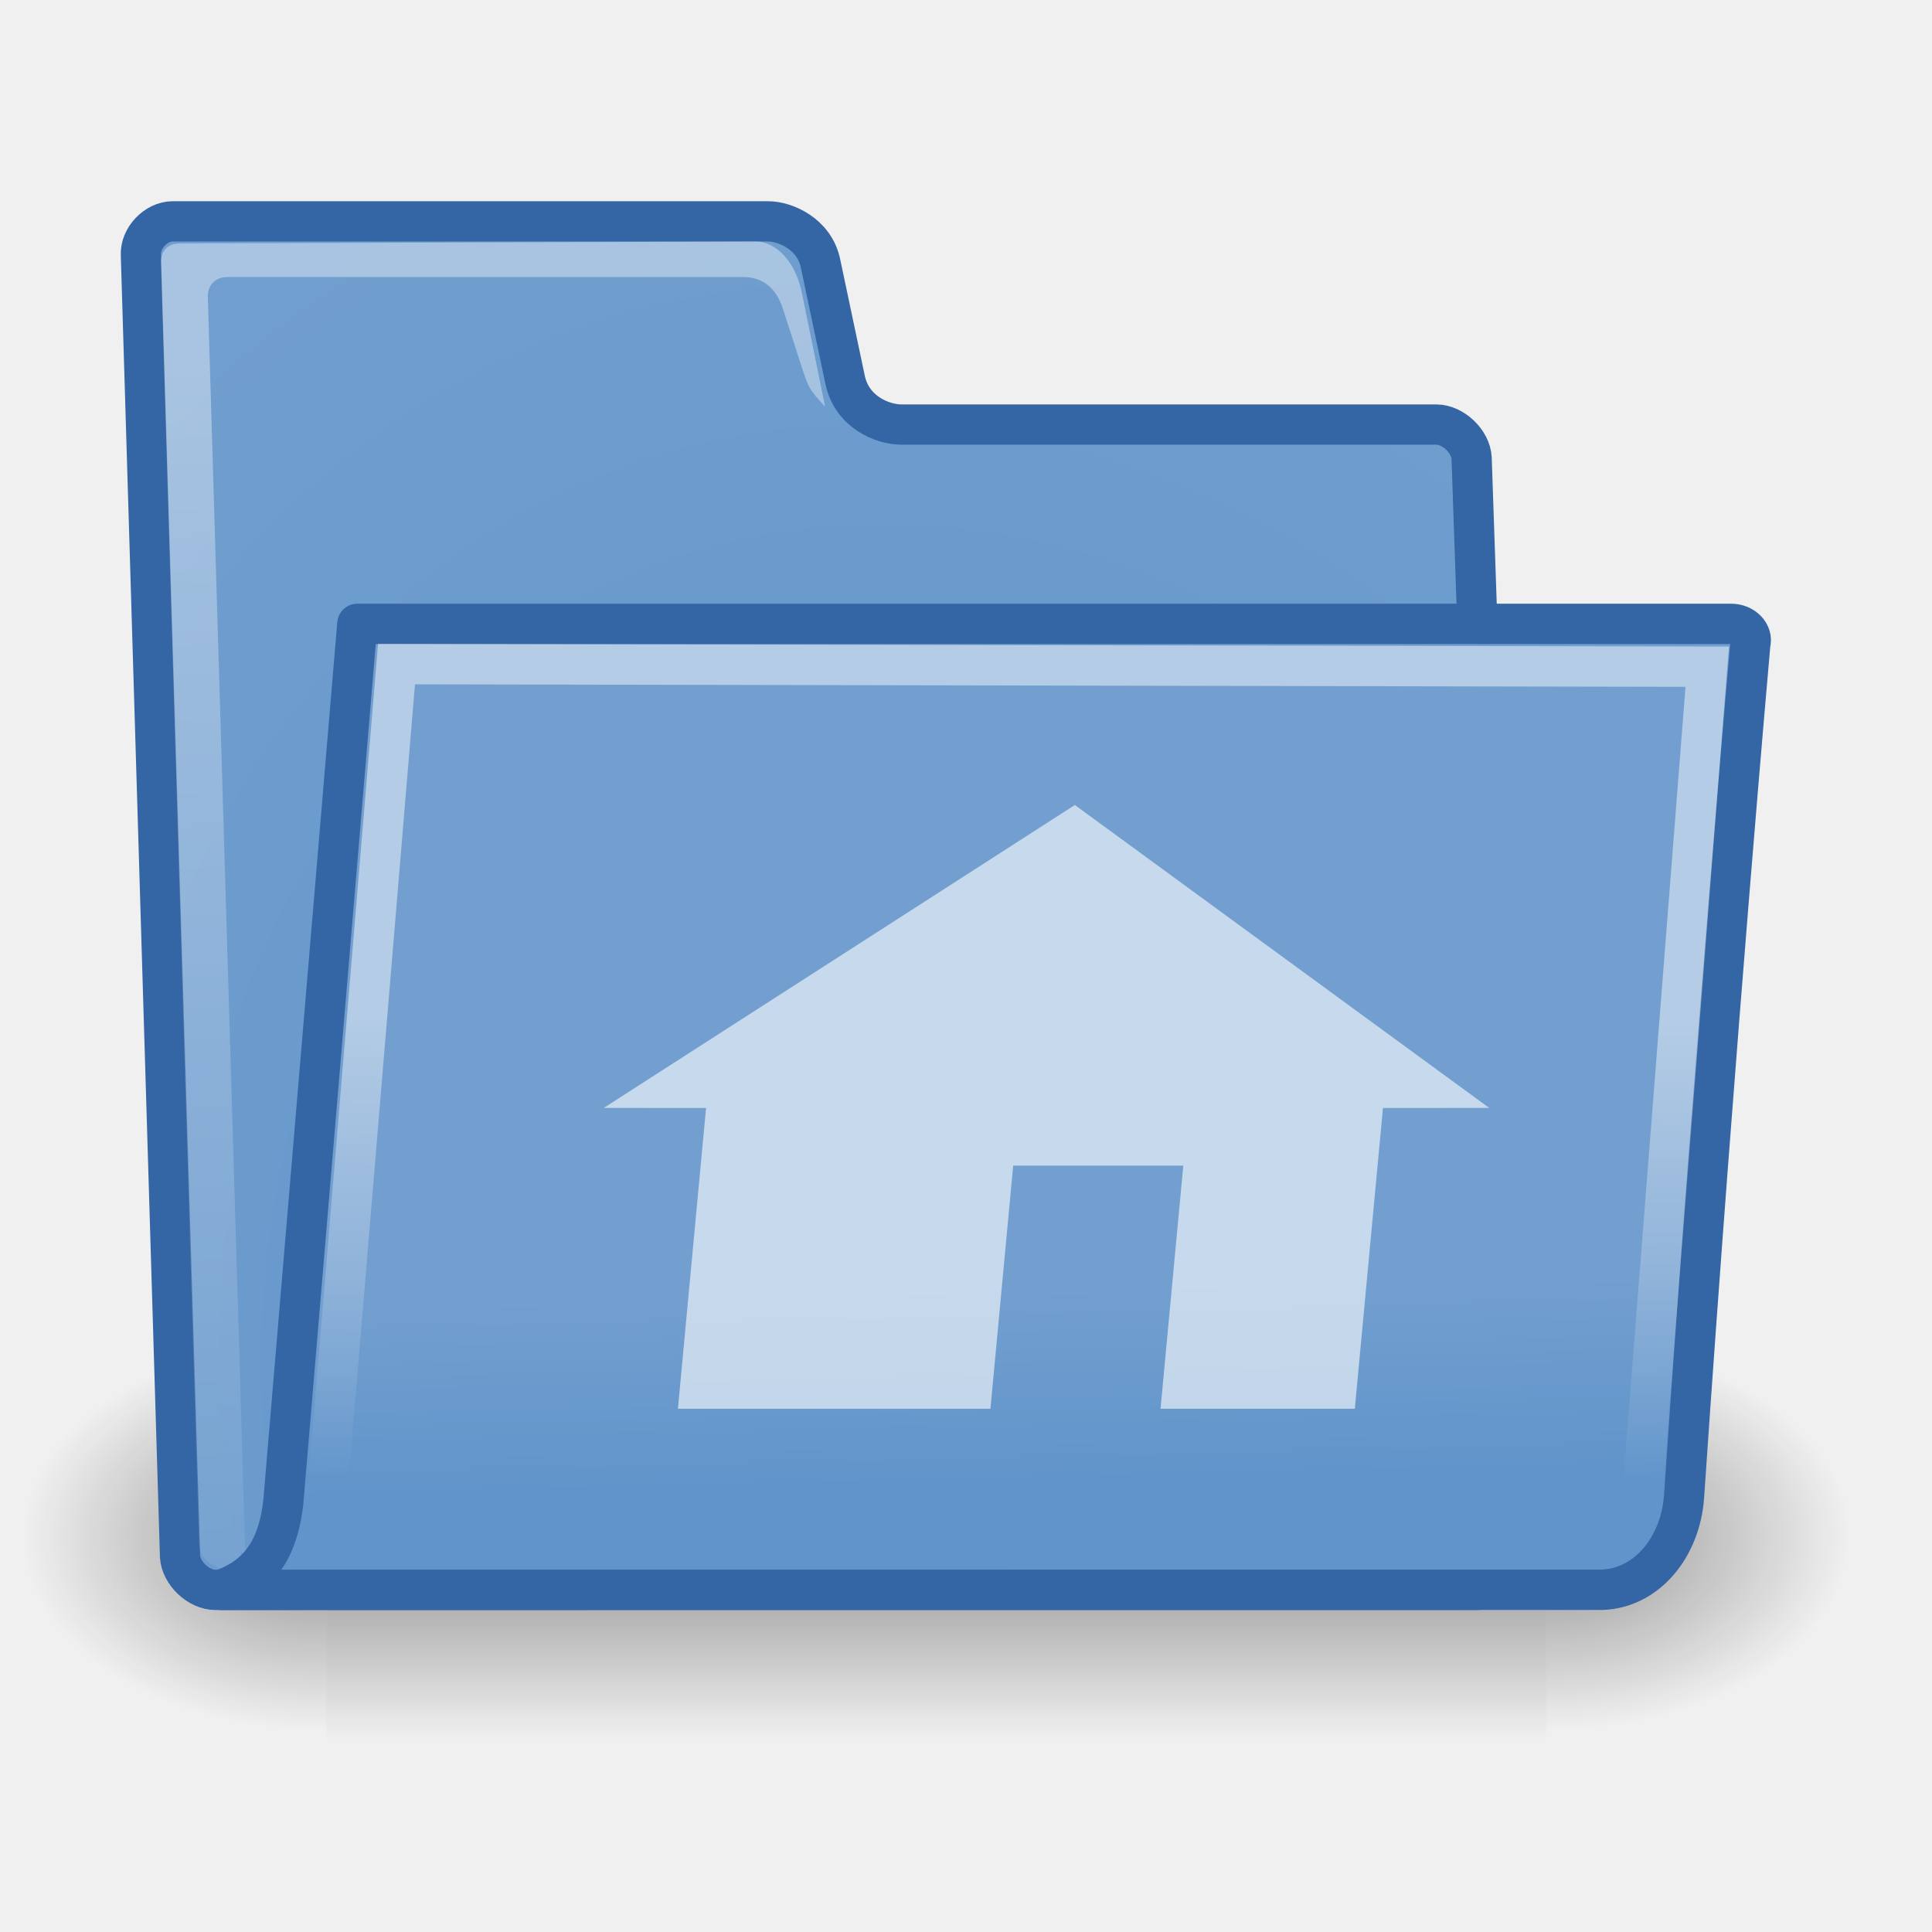
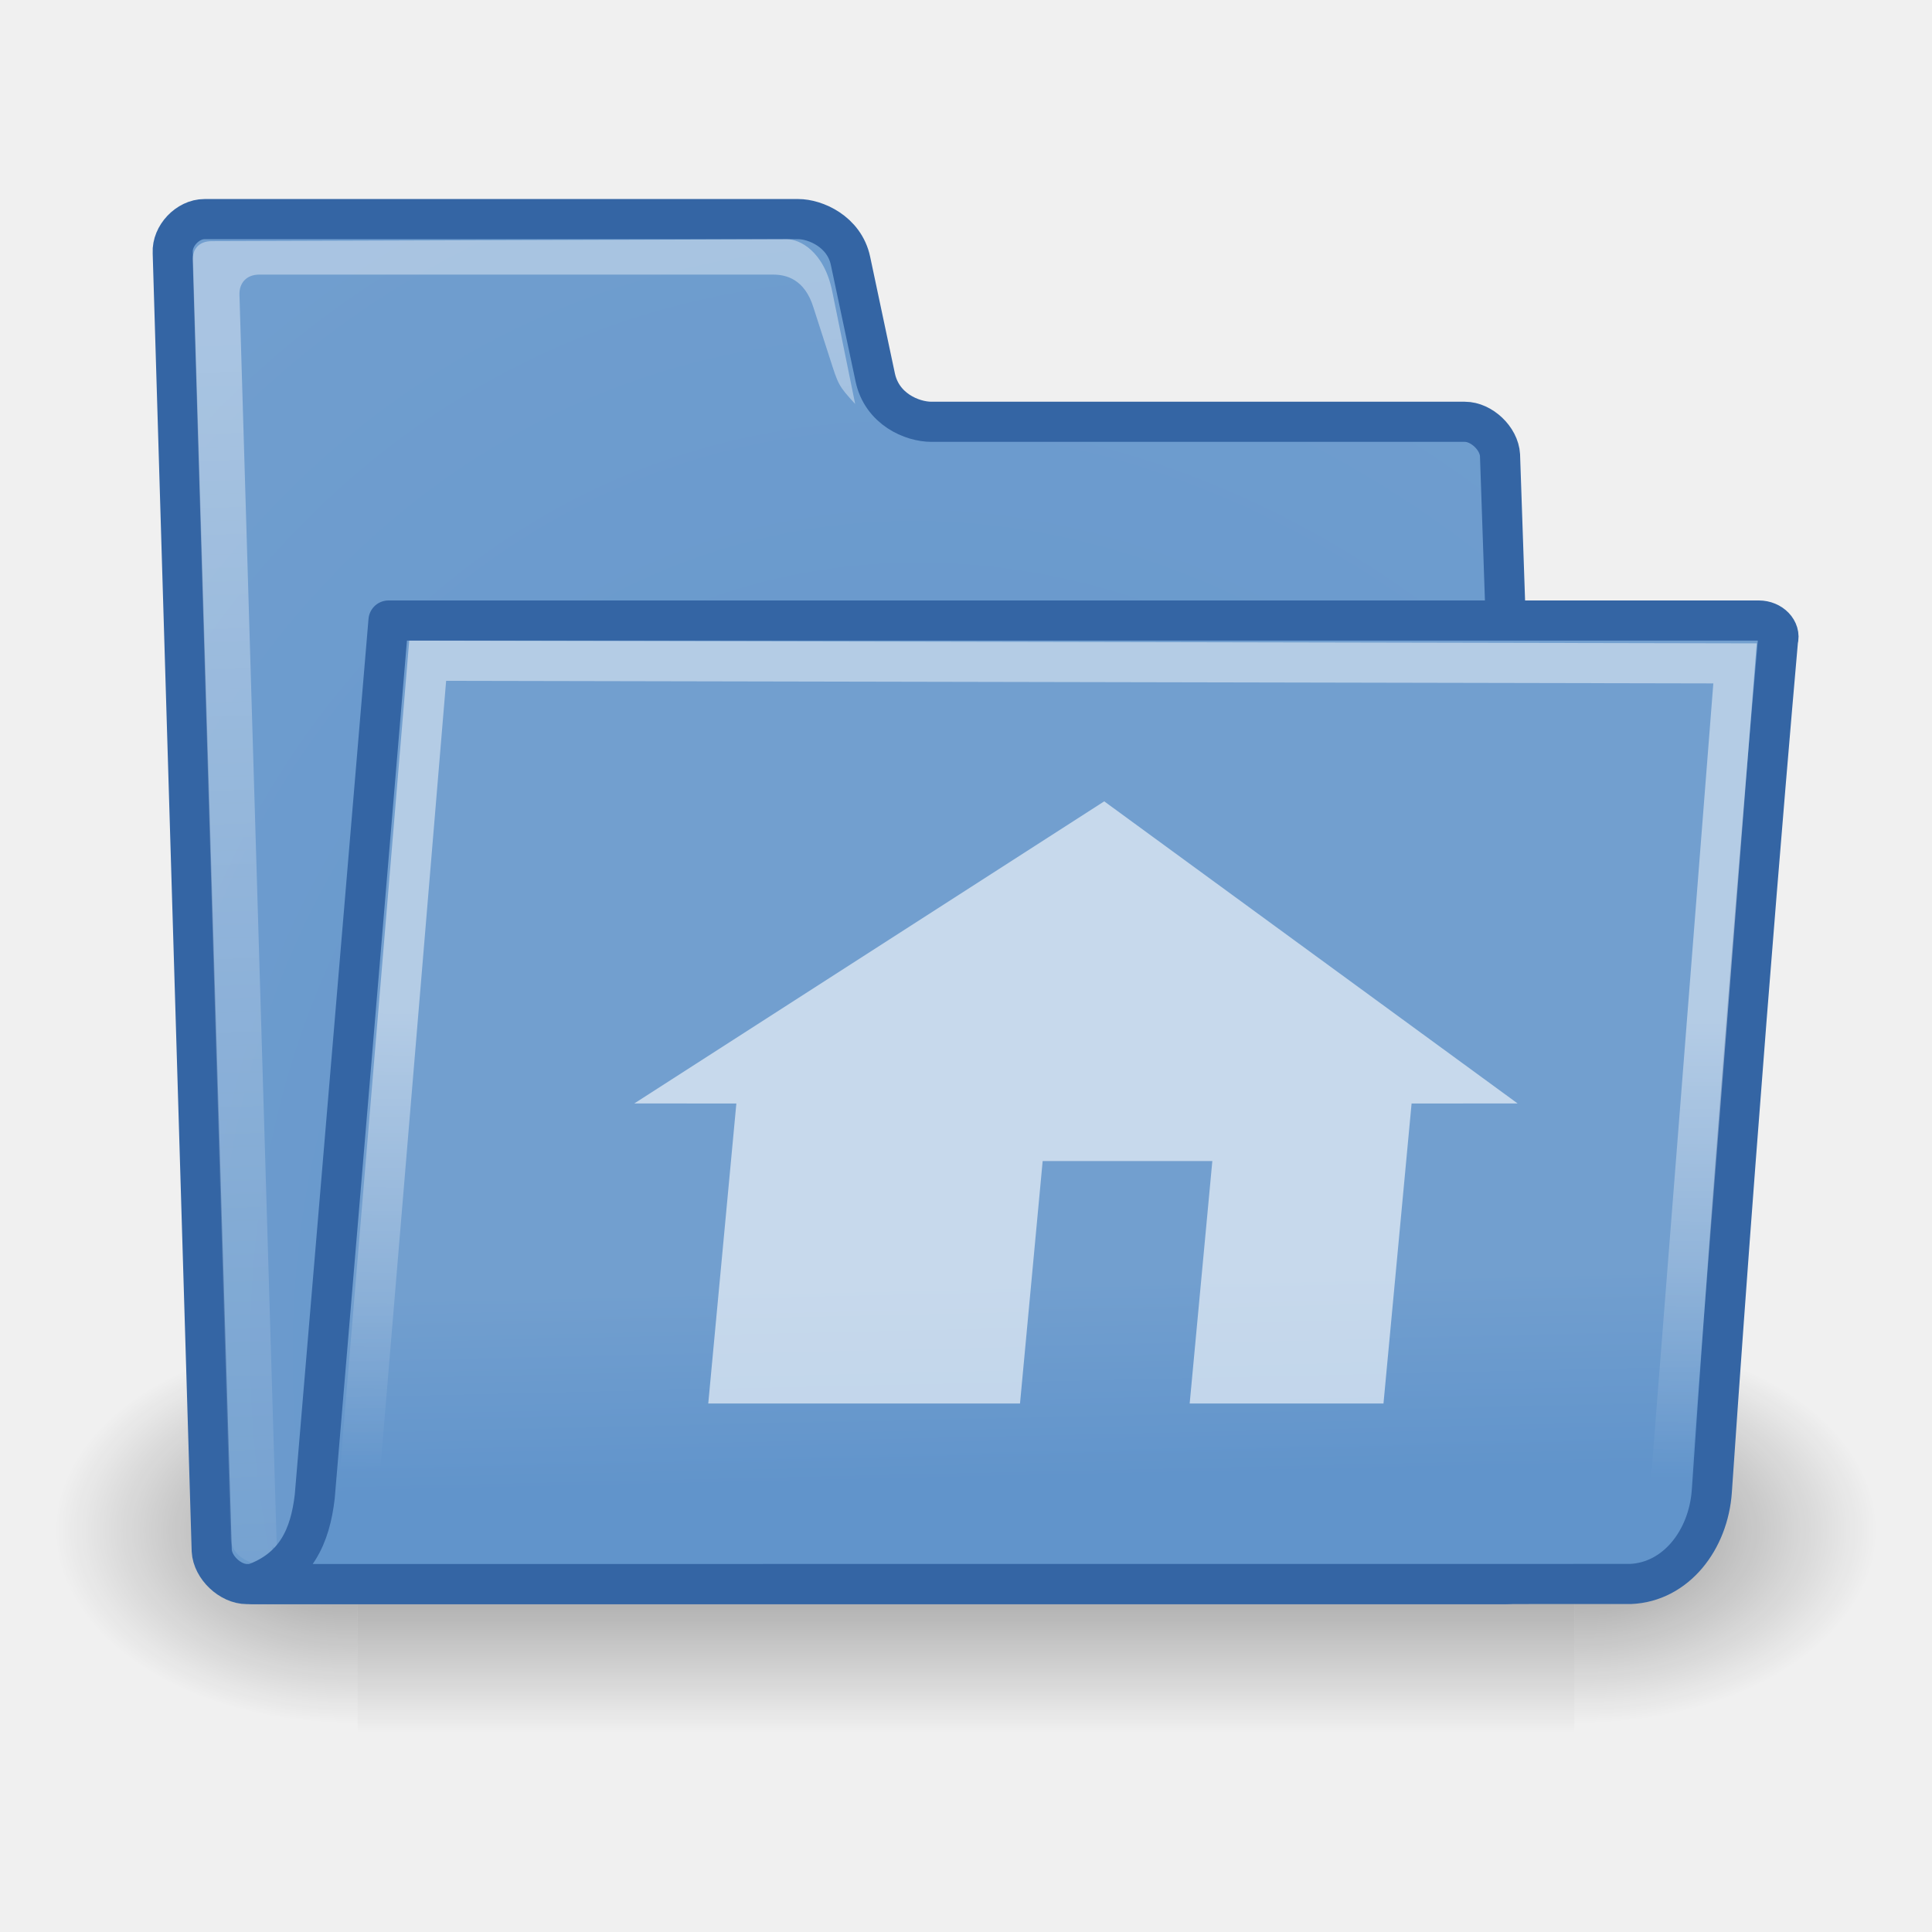
- <svg xmlns="http://www.w3.org/2000/svg" xmlns:xlink="http://www.w3.org/1999/xlink" width="48px" height="48px" id="svg97" version="1.1">
+ <svg xmlns="http://www.w3.org/2000/svg" xmlns:xlink="http://www.w3.org/1999/xlink" width="22" height="22" id="svg97" version="1.1">
  <defs id="defs3">
    <radialGradient xlink:href="#linearGradient5060" id="radialGradient6719" gradientUnits="userSpaceOnUse" gradientTransform="matrix(-2.774389,0,0,1.969706,112.7623,-872.8854)" cx="605.714" cy="486.648" fx="605.714" fy="486.648" r="117.143" />
    <linearGradient id="linearGradient5060">
      <stop style="stop-color:black;stop-opacity:1;" offset="0" id="stop5062" />
      <stop style="stop-color:black;stop-opacity:0;" offset="1" id="stop5064" />
    </linearGradient>
    <radialGradient xlink:href="#linearGradient5060" id="radialGradient6717" gradientUnits="userSpaceOnUse" gradientTransform="matrix(2.774389,0,0,1.969706,-1891.633,-872.8854)" cx="605.714" cy="486.648" fx="605.714" fy="486.648" r="117.143" />
    <linearGradient id="linearGradient5048">
      <stop style="stop-color:black;stop-opacity:0;" offset="0" id="stop5050" />
      <stop id="stop5056" offset="0.5" style="stop-color:black;stop-opacity:1;" />
      <stop style="stop-color:black;stop-opacity:0;" offset="1" id="stop5052" />
    </linearGradient>
    <linearGradient xlink:href="#linearGradient5048" id="linearGradient6715" gradientUnits="userSpaceOnUse" gradientTransform="matrix(2.774389,0,0,1.969706,-1892.179,-872.8854)" x1="302.857" y1="366.648" x2="302.857" y2="609.505" />
    <linearGradient id="linearGradient10997">
      <stop style="stop-color:#ffffff;stop-opacity:1;" offset="0" id="stop10999" />
      <stop style="stop-color:#ffffff;stop-opacity:0;" offset="1" id="stop11001" />
    </linearGradient>
    <linearGradient id="linearGradient9806">
      <stop style="stop-color:#000000;stop-opacity:1;" offset="0" id="stop9808" />
      <stop style="stop-color:#000000;stop-opacity:0;" offset="1" id="stop9810" />
    </linearGradient>
    <linearGradient id="linearGradient9766">
      <stop style="stop-color:#6194cb;stop-opacity:1;" offset="0" id="stop9768" />
      <stop style="stop-color:#729fcf;stop-opacity:1;" offset="1" id="stop9770" />
    </linearGradient>
    <linearGradient id="linearGradient3096">
      <stop id="stop3098" offset="0" style="stop-color:#424242;stop-opacity:1;" />
      <stop id="stop3100" offset="1" style="stop-color:#777777;stop-opacity:1;" />
    </linearGradient>
    <linearGradient id="linearGradient319">
      <stop id="stop320" offset="0" style="stop-color:#ffffff;stop-opacity:1;" />
      <stop id="stop321" offset="1" style="stop-color:#ffffff;stop-opacity:0;" />
    </linearGradient>
    <linearGradient id="linearGradient1789">
      <stop style="stop-color:#202020;stop-opacity:1;" offset="0" id="stop1790" />
      <stop style="stop-color:#b9b9b9;stop-opacity:1;" offset="1" id="stop1791" />
    </linearGradient>
-     <radialGradient xlink:href="#linearGradient9766" id="radialGradient238" gradientUnits="userSpaceOnUse" gradientTransform="matrix(1.056008,0.01513357,0.142618,1.251599,-2.276279,-10.28106)" cx="20.706" cy="37.518" fx="20.706" fy="37.518" r="30.905" />
+     <radialGradient xlink:href="#linearGradient9766" id="radialGradient238" gradientUnits="userSpaceOnUse" gradientTransform="matrix(0.4832624,0.00693276,0.06526647,0.5733637,-0.700234,21.22445)" cx="20.706" cy="37.518" fx="20.706" fy="37.518" r="30.905" />
    <linearGradient id="linearGradient3983">
      <stop style="stop-color:#ffffff;stop-opacity:0.876;" offset="0" id="stop3984" />
      <stop style="stop-color:#fffffe;stop-opacity:0;" offset="1" id="stop3985" />
    </linearGradient>
-     <linearGradient xlink:href="#linearGradient3983" id="linearGradient491" gradientUnits="userSpaceOnUse" gradientTransform="matrix(1.516844,0,0,0.708978,-0.879573,-1.318166)" x1="6.23" y1="13.773" x2="9.898" y2="66.834" />
-     <linearGradient gradientUnits="userSpaceOnUse" y2="46.689" x2="12.854" y1="32.567" x1="13.036" gradientTransform="matrix(1.317489,0,0,0.816256,-0.879573,-1.318166)" id="linearGradient322" xlink:href="#linearGradient319" />
-     <linearGradient xlink:href="#linearGradient9766" id="linearGradient9772" x1="22.176" y1="36.988" x2="22.065" y2="32.05" gradientUnits="userSpaceOnUse" />
-     <radialGradient xlink:href="#linearGradient9806" id="radialGradient9812" cx="24.351" cy="41.592" fx="24.351" fy="41.592" r="19.136" gradientTransform="matrix(1,0,0,0.242494,-8.239935e-18,31.50606)" gradientUnits="userSpaceOnUse" />
+     <linearGradient xlink:href="#linearGradient3983" id="linearGradient491" gradientUnits="userSpaceOnUse" gradientTransform="matrix(0.6889705,0,0,0.3215364,-0.05249599,25.38545)" x1="6.23" y1="13.773" x2="9.898" y2="66.834" />
+     <linearGradient gradientUnits="userSpaceOnUse" y2="46.689" x2="12.854" y1="32.567" x1="13.036" gradientTransform="matrix(0.5981366,0,0,0.3723711,0.102883,25.41151)" id="linearGradient322" xlink:href="#linearGradient319" />
+     <linearGradient xlink:href="#linearGradient9766" id="linearGradient9772" x1="22.176" y1="36.988" x2="22.065" y2="32.05" gradientUnits="userSpaceOnUse" gradientTransform="matrix(0.4539974,0,0,0.456194,0.502207,26.01284)" />
+     <radialGradient xlink:href="#linearGradient9806" id="radialGradient9812" cx="24.351" cy="41.592" fx="24.351" fy="41.592" r="19.136" gradientTransform="matrix(1,0,0,0.242494,0,31.50606)" gradientUnits="userSpaceOnUse" />
    <linearGradient xlink:href="#linearGradient10997" id="linearGradient11003" x1="19.49" y1="6.144" x2="19.387" y2="8.1" gradientUnits="userSpaceOnUse" />
  </defs>
-   <g id="layer1">
-     <g style="display:inline" transform="matrix(2.262383e-2,0,0,2.086758e-2,43.38343,36.36962)" id="g6707">
-       <rect style="opacity:0.402;color:black;fill:url(#linearGradient6715);fill-opacity:1;fill-rule:nonzero;stroke:none;stroke-width:1;stroke-linecap:round;stroke-linejoin:miter;marker:none;marker-start:none;marker-mid:none;marker-end:none;stroke-miterlimit:4;stroke-dasharray:none;stroke-dashoffset:0;stroke-opacity:1;visibility:visible;display:inline;overflow:visible" id="rect6709" width="1339.633" height="478.357" x="-1559.252" y="-150.697" />
-       <path style="opacity:0.402;color:black;fill:url(#radialGradient6717);fill-opacity:1;fill-rule:nonzero;stroke:none;stroke-width:1;stroke-linecap:round;stroke-linejoin:miter;marker:none;marker-start:none;marker-mid:none;marker-end:none;stroke-miterlimit:4;stroke-dasharray:none;stroke-dashoffset:0;stroke-opacity:1;visibility:visible;display:inline;overflow:visible" d="M -219.619,-150.68 C -219.619,-150.68 -219.619,327.65 -219.619,327.65 C -76.745,328.551 125.781,220.481 125.781,88.454 C 125.781,-43.572 -33.655,-150.68 -219.619,-150.68 z " id="path6711" />
-       <path id="path6713" d="M -1559.252,-150.68 C -1559.252,-150.68 -1559.252,327.65 -1559.252,327.65 C -1702.127,328.551 -1904.652,220.481 -1904.652,88.454 C -1904.652,-43.572 -1745.216,-150.68 -1559.252,-150.68 z " style="opacity:0.402;color:black;fill:url(#radialGradient6719);fill-opacity:1;fill-rule:nonzero;stroke:none;stroke-width:1;stroke-linecap:round;stroke-linejoin:miter;marker:none;marker-start:none;marker-mid:none;marker-end:none;stroke-miterlimit:4;stroke-dasharray:none;stroke-dashoffset:0;stroke-opacity:1;visibility:visible;display:inline;overflow:visible" />
+   <g id="layer1" transform="translate(0,-26)">
+     <g style="display:inline" transform="matrix(0.01034262,0,0,0.00953974,20.19909,42.60751)" id="g6707">
+       <rect style="color:#000000;display:inline;overflow:visible;visibility:visible;opacity:0.402;fill:url(#linearGradient6715);fill-opacity:1;fill-rule:nonzero;stroke:none;stroke-width:1;stroke-linecap:round;stroke-linejoin:miter;stroke-miterlimit:4;stroke-dasharray:none;stroke-dashoffset:0;stroke-opacity:1;marker:none;marker-start:none;marker-mid:none;marker-end:none" id="rect6709" width="1339.633" height="478.357" x="-1559.252" y="-150.697" />
+       <path style="color:#000000;display:inline;overflow:visible;visibility:visible;opacity:0.402;fill:url(#radialGradient6717);fill-opacity:1;fill-rule:nonzero;stroke:none;stroke-width:1;stroke-linecap:round;stroke-linejoin:miter;stroke-miterlimit:4;stroke-dasharray:none;stroke-dashoffset:0;stroke-opacity:1;marker:none;marker-start:none;marker-mid:none;marker-end:none" d="m -219.619,-150.68 c 0,0 0,478.331 0,478.331 142.874,0.9 345.4,-107.17 345.4,-239.196 0,-132.027 -159.437,-239.135 -345.4,-239.135 z" id="path6711" />
+       <path id="path6713" d="m -1559.252,-150.68 c 0,0 0,478.331 0,478.331 -142.874,0.9 -345.4,-107.17 -345.4,-239.196 0,-132.027 159.437,-239.135 345.4,-239.135 z" style="color:#000000;display:inline;overflow:visible;visibility:visible;opacity:0.402;fill:url(#radialGradient6719);fill-opacity:1;fill-rule:nonzero;stroke:none;stroke-width:1;stroke-linecap:round;stroke-linejoin:miter;stroke-miterlimit:4;stroke-dasharray:none;stroke-dashoffset:0;stroke-opacity:1;marker:none;marker-start:none;marker-mid:none;marker-end:none" />
    </g>
-     <path d="M 4.522,38.687 C 4.544,39.104 4.982,39.52 5.398,39.52 L 36.725,39.52 C 37.141,39.52 37.536,39.104 37.514,38.687 L 36.578,11.461 C 36.556,11.044 36.118,10.628 35.701,10.628 L 22.431,10.628 C 21.945,10.628 21.196,10.312 21.029,9.521 L 20.417,6.628 C 20.262,5.893 19.535,5.59 19.119,5.59 L 4.34,5.59 C 3.924,5.59 3.529,6.007 3.551,6.423 L 4.522,38.687 z " id="path216" style="fill:url(#radialGradient238);fill-opacity:1;fill-rule:nonzero;stroke:#3465a4;stroke-width:0.998;stroke-linecap:round;stroke-linejoin:round;stroke-miterlimit:4;stroke-dasharray:none;stroke-opacity:1" transform="matrix(1.00104,0,0,1.002076,-5.390137e-2,-0.102085)" />
-     <path style="opacity:0.451;color:#000000;fill:url(#linearGradient491);fill-opacity:1;fill-rule:nonzero;stroke:none;stroke-width:1.214;stroke-linecap:butt;stroke-linejoin:miter;marker:none;marker-start:none;marker-mid:none;marker-end:none;stroke-miterlimit:4;stroke-dashoffset:0;stroke-opacity:1;visibility:visible;display:block;overflow:visible" d="M 6.068,38.864 C 6.085,39.176 5.887,39.384 5.57,39.28 L 5.57,39.28 C 5.252,39.176 5.033,38.968 5.017,38.656 L 4.069,6.591 C 4.053,6.279 4.234,6.091 4.546,6.091 L 18.968,6.043 C 19.281,6.043 19.9,6.343 20.101,7.365 L 20.675,10.181 C 20.248,9.715 20.256,9.701 20.037,9.024 L 19.631,7.765 C 19.412,7.037 18.933,6.933 18.621,6.933 L 5.733,6.933 C 5.421,6.933 5.224,7.141 5.24,7.453 L 6.178,38.968 L 6.068,38.864 z " id="path219" transform="matrix(0.993563,0,0,0.992049,-4.175005e-2,5.133802e-3)" />
-     <path style="color:#000000;fill:url(#linearGradient9772);fill-opacity:1;fill-rule:nonzero;stroke:#3465a4;stroke-width:1.005;stroke-linecap:butt;stroke-linejoin:round;marker:none;marker-start:none;marker-mid:none;marker-end:none;stroke-miterlimit:4;stroke-dasharray:none;stroke-dashoffset:0;stroke-opacity:1;visibility:visible;display:block" d="M 39.784,39.511 C 40.927,39.467 41.747,38.414 41.831,37.19 C 42.622,25.641 43.49,15.958 43.49,15.958 C 43.562,15.71 43.322,15.463 43.01,15.463 L 8.639,15.463 C 8.639,15.463 6.788,37.33 6.788,37.33 C 6.674,38.312 6.322,39.134 5.238,39.513 L 39.784,39.511 z " id="path233" transform="matrix(0.993091,0,0,0.997896,0.297717,6.983205e-2)" />
-     <path id="path304" d="M 9.62,16.464 L 42.411,16.529 L 40.837,36.531 C 40.753,37.602 40.387,37.959 38.965,37.959 C 37.093,37.959 10.287,37.927 7.57,37.927 C 7.803,37.606 7.904,36.938 7.905,36.922 L 9.62,16.464 z " style="opacity:0.466;fill:none;fill-opacity:1;fill-rule:evenodd;stroke:url(#linearGradient322);stroke-width:1.005px;stroke-linecap:round;stroke-linejoin:miter;stroke-opacity:1" transform="matrix(0.993091,0,0,0.997896,0.297717,6.983205e-2)" />
-     <path d="M 16.57,27.405 L 15.863,35 L 23.714,35 L 24.286,28.861 L 28.559,28.861 L 27.987,35 L 32.868,35 L 33.575,27.405 L 36.245,27.403 L 25.835,19.753 L 14,27.403 L 16.57,27.405 z " style="fill:#ffffff;fill-opacity:1;fill-rule:evenodd;stroke-width:3pt;opacity:0.6" id="path892" transform="matrix(0.988981,0,0,0.983782,1.154266,0.56763)" />
-     <g style="opacity:0.415;fill:url(#linearGradient11003);fill-opacity:1;fill-rule:nonzero;stroke:#000000;stroke-miterlimit:4" transform="matrix(1.040764,0,5.449252e-2,1.365642,-8.358528,0.921788)" id="g217" />
+     <path d="m 2.411,43.657 c 0.01,0.191 0.21,0.381 0.401,0.381 h 14.336 c 0.191,0 0.371,-0.191 0.361,-0.381 L 17.081,31.184 c -0.01,-0.191 -0.21,-0.381 -0.401,-0.381 h -6.073 c -0.222,0 -0.565,-0.145 -0.641,-0.507 L 9.685,28.971 C 9.614,28.634 9.281,28.495 9.091,28.495 H 2.328 c -0.191,0 -0.371,0.191 -0.361,0.381 z" id="path216" style="fill:url(#radialGradient238);fill-opacity:1;fill-rule:nonzero;stroke:#3465a4;stroke-width:0.457;stroke-linecap:round;stroke-linejoin:round;stroke-miterlimit:4;stroke-dasharray:none;stroke-opacity:1" />
+     <path style="color:#000000;display:block;overflow:visible;visibility:visible;opacity:0.451;fill:url(#linearGradient491);fill-opacity:1;fill-rule:nonzero;stroke:none;stroke-width:0.551;stroke-linecap:butt;stroke-linejoin:miter;stroke-miterlimit:4;stroke-dashoffset:0;stroke-opacity:1;marker:none;marker-start:none;marker-mid:none;marker-end:none" d="m 3.103,43.609 c 0.007,0.142 -0.082,0.236 -0.226,0.189 v 0 C 2.733,43.751 2.633,43.656 2.626,43.515 L 2.195,28.973 c -0.007,-0.142 0.075,-0.227 0.217,-0.227 l 6.551,-0.022 c 0.142,0 0.423,0.136 0.515,0.6 L 9.738,30.6 C 9.544,30.389 9.547,30.383 9.448,30.076 L 9.264,29.505 C 9.164,29.175 8.947,29.127 8.805,29.127 H 2.951 c -0.142,0 -0.231,0.094 -0.224,0.236 l 0.426,14.293 z" id="path219" />
+     <path style="color:#000000;display:block;visibility:visible;fill:url(#linearGradient9772);fill-opacity:1;fill-rule:nonzero;stroke:#3465a4;stroke-width:0.457;stroke-linecap:butt;stroke-linejoin:round;stroke-miterlimit:4;stroke-dasharray:none;stroke-dashoffset:0;stroke-opacity:1;marker:none;marker-start:none;marker-mid:none;marker-end:none" d="m 18.564,44.037 c 0.519,-0.02 0.891,-0.5 0.929,-1.059 0.359,-5.268 0.753,-9.686 0.753,-9.686 0.033,-0.113 -0.076,-0.226 -0.218,-0.226 H 4.424 c 0,0 -0.84,9.976 -0.84,9.976 -0.052,0.448 -0.212,0.823 -0.704,0.996 z" id="path233" />
+     <path id="path304" d="m 4.87,33.524 14.887,0.03 -0.715,9.125 c -0.038,0.489 -0.205,0.652 -0.85,0.652 -0.85,0 -13.02,-0.015 -14.253,-0.015 0.106,-0.146 0.152,-0.451 0.152,-0.458 z" style="opacity:0.466;fill:none;fill-opacity:1;fill-rule:evenodd;stroke:url(#linearGradient322);stroke-width:0.457px;stroke-linecap:round;stroke-linejoin:miter;stroke-opacity:1" />
+     <path d="m 8.385,38.566 -0.32,3.416 h 3.55 l 0.258,-2.761 h 1.932 l -0.258,2.761 h 2.207 l 0.32,-3.416 1.207,-9.9e-4 -4.707,-3.44 -5.351,3.44 z" style="opacity:0.6;fill:#ffffff;fill-opacity:1;fill-rule:evenodd;stroke-width:1.353pt" id="path892" />
+     <g style="opacity:0.415;fill:url(#linearGradient11003);fill-opacity:1;fill-rule:nonzero;stroke:#000000;stroke-miterlimit:4" transform="matrix(0.4757914,0,0.02491158,0.6243113,-3.455046,26.40232)" id="g217" />
  </g>
-   <g id="layer2" />
+   <g id="layer2" transform="translate(0,-26)" />
</svg>
